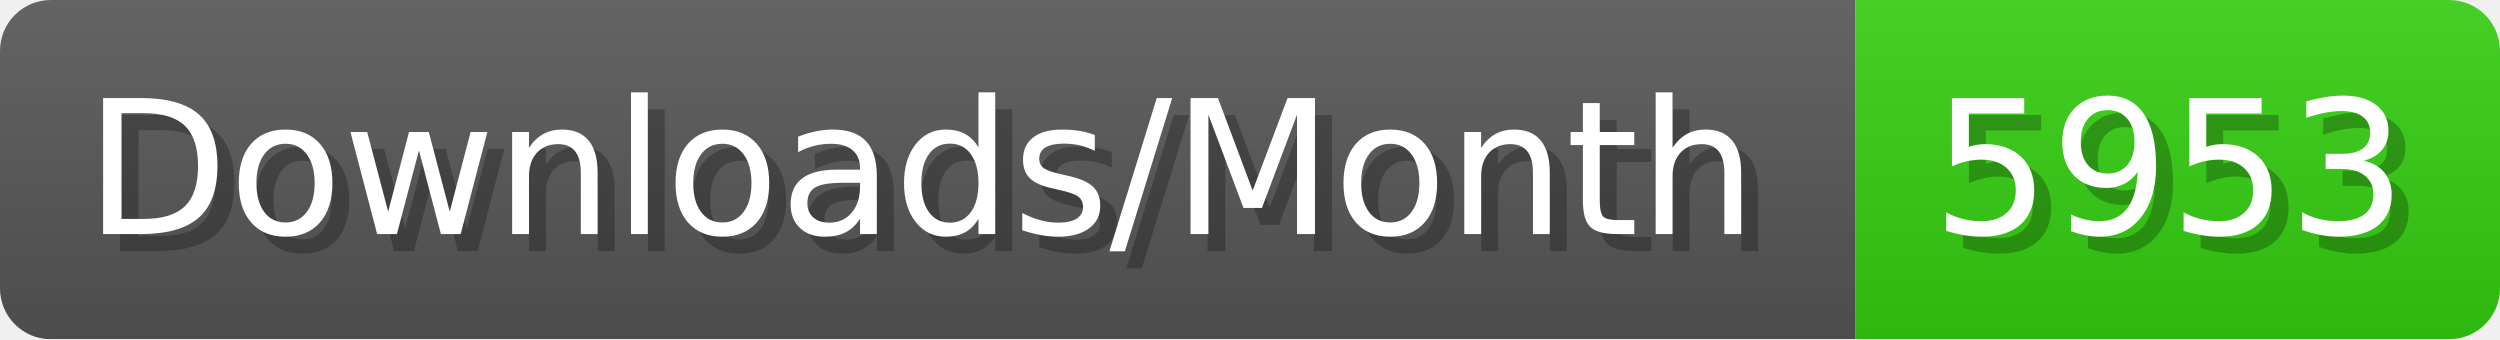
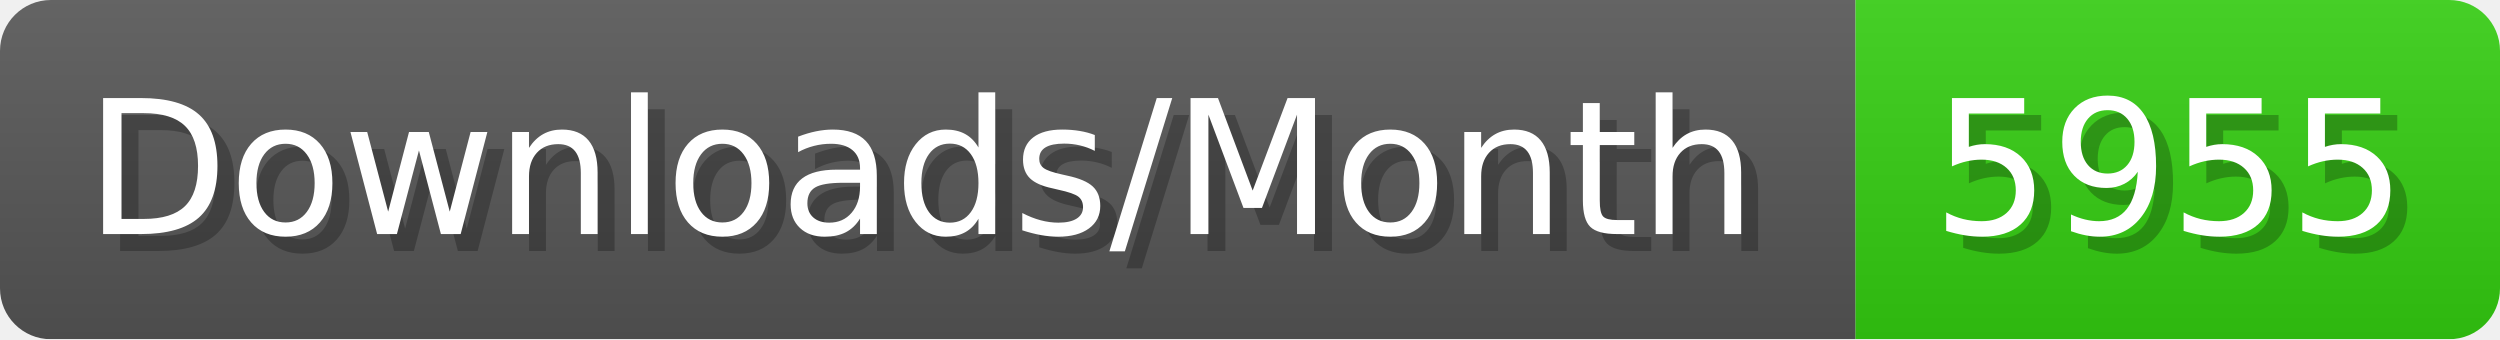
- <svg xmlns="http://www.w3.org/2000/svg" width="147.4" height="20" viewBox="0 0 1474 200" role="img" aria-label="Downloads/Month: 5953">
+ <svg xmlns="http://www.w3.org/2000/svg" width="147.4" height="20" viewBox="0 0 1474 200" role="img" aria-label="Downloads/Month: 5955">
  <linearGradient id="YlXUI" x2="0" y2="100%">
    <stop offset="0" stop-opacity=".1" stop-color="#EEE" />
    <stop offset="1" stop-opacity=".1" />
  </linearGradient>
  <mask id="JHhop">
    <rect width="1474" height="200" rx="30" fill="#FFF" />
  </mask>
  <g mask="url(#JHhop)">
    <rect width="1094" height="200" fill="#555" />
    <rect width="380" height="200" fill="#3C1" x="1094" />
    <rect width="1474" height="200" fill="url(#YlXUI)" />
  </g>
  <g aria-hidden="true" fill="#fff" text-anchor="start" font-family="Verdana,DejaVu Sans,sans-serif" font-size="110">
    <text x="60" y="148" textLength="994" fill="#000" opacity="0.25">Downloads/Month</text>
    <text x="50" y="138" textLength="994">Downloads/Month</text>
-     <text x="1149" y="148" textLength="280" fill="#000" opacity="0.25">5953</text>
-     <text x="1139" y="138" textLength="280">5953</text>
+     <text x="1149" y="148" textLength="280" fill="#000" opacity="0.25">5955</text>
+     <text x="1139" y="138" textLength="280">5955</text>
  </g>
</svg>
